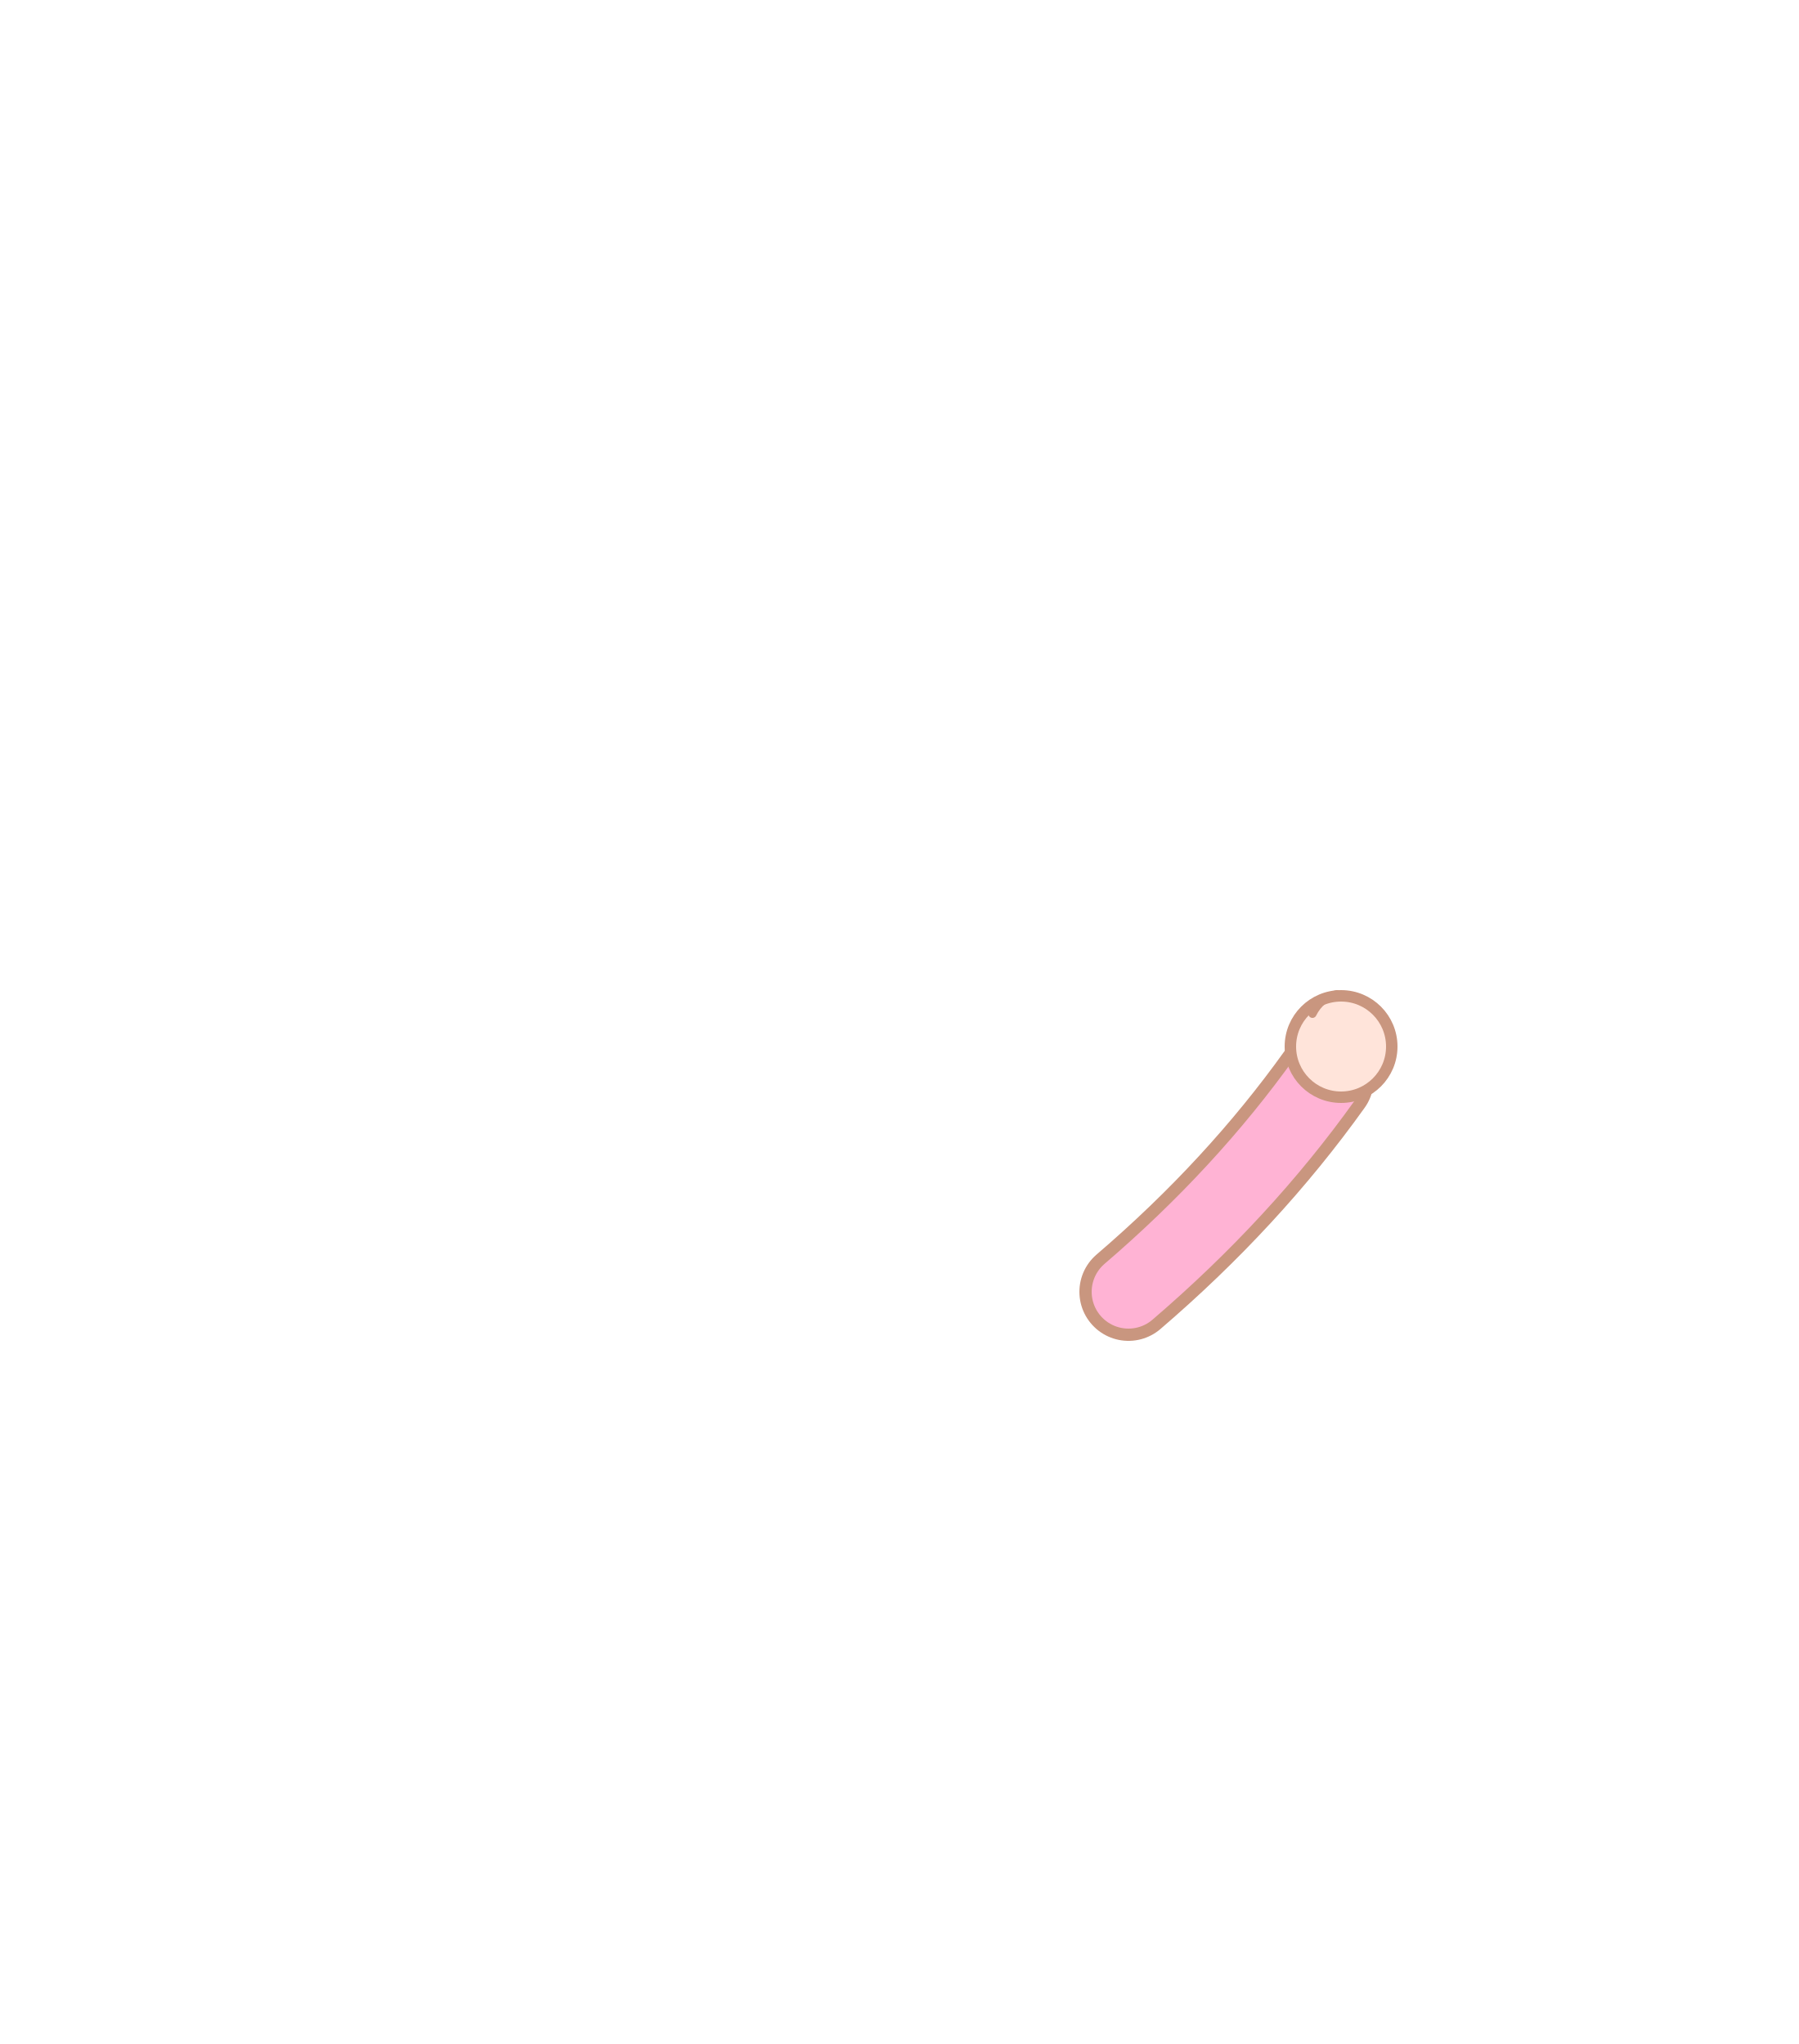
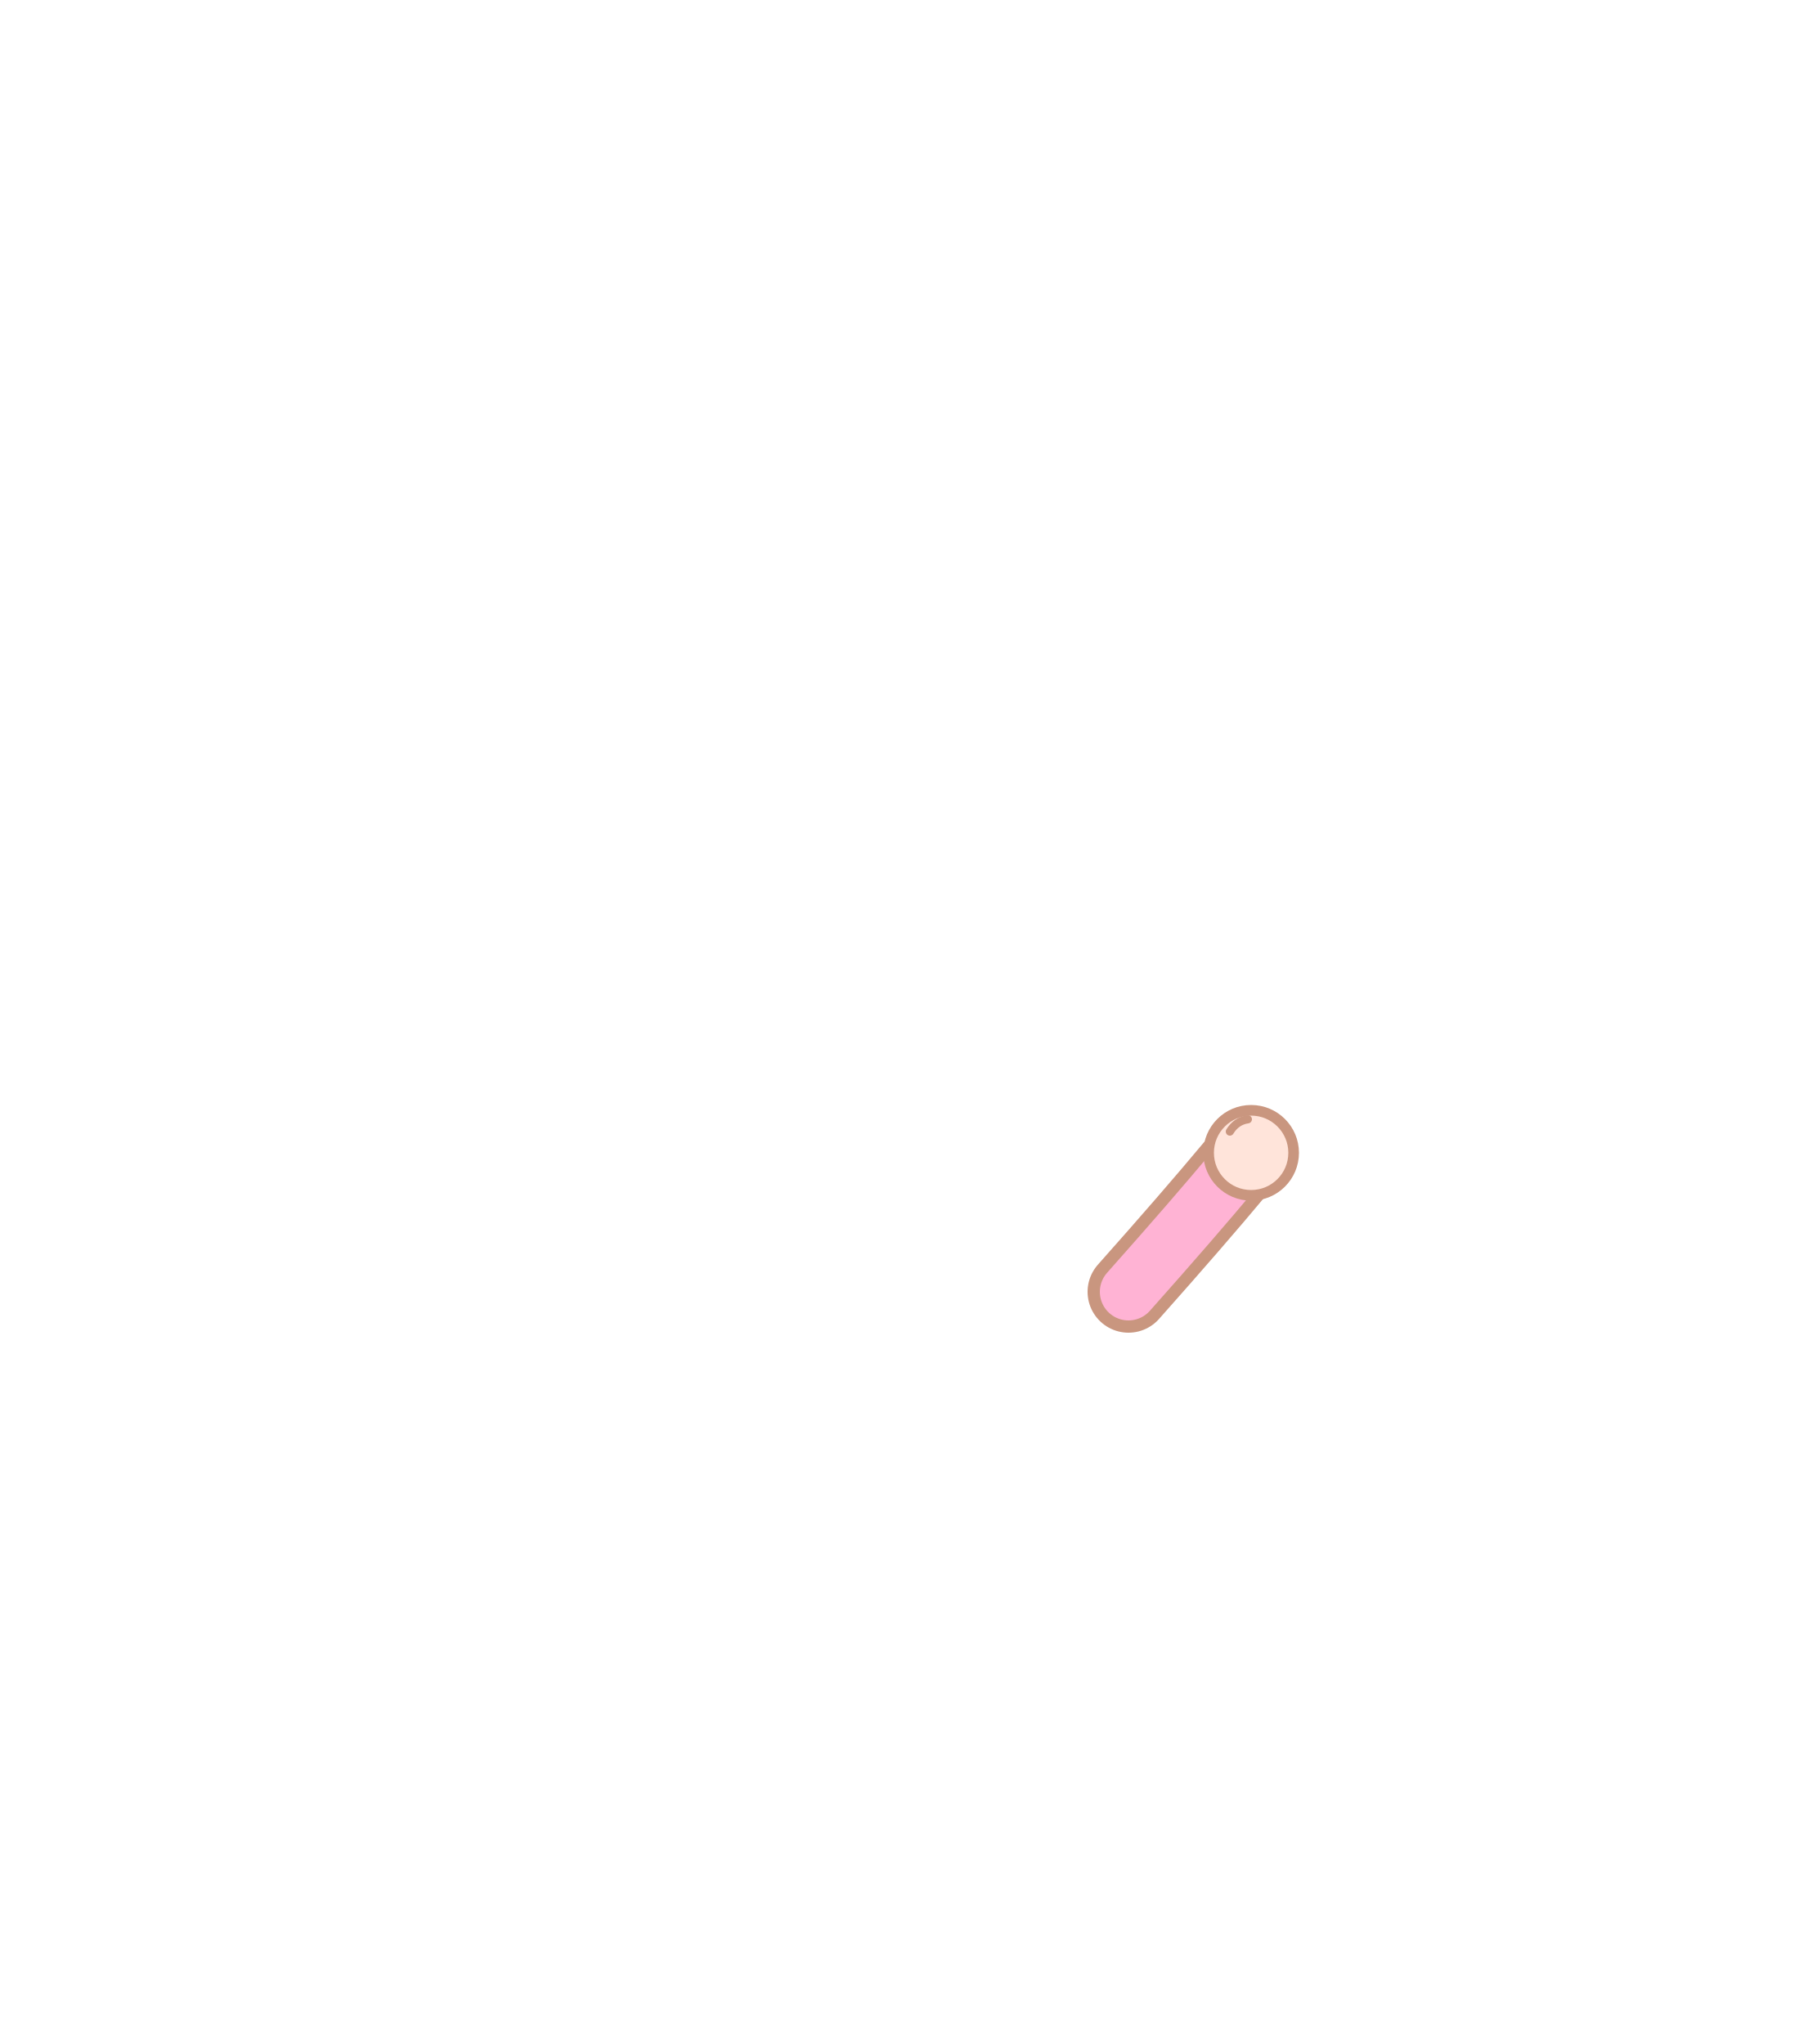
<svg xmlns="http://www.w3.org/2000/svg" viewBox="0 0 220 250" fill="none">
-   <path d="M138 158 Q152 146 162 132" stroke="#C9967F" stroke-width="12" stroke-linecap="round" />
-   <path d="M138 158 Q152 146 162 132" stroke="#FFB3D4" stroke-width="9" stroke-linecap="round" />
-   <circle cx="164" cy="128" r="6.2" fill="#FFE4DA" stroke="#C9967F" stroke-width="1.4" />
-   <path d="M160.5 124 q1 -2 3 -2.4" stroke="#C9967F" stroke-width="1" stroke-linecap="round" />
+   <path d="M138 158 Q146 149 151 143" stroke="#C9967F" stroke-width="10" stroke-linecap="round" />
+   <path d="M138 158 Q146 149 151 143" stroke="#FFB3D4" stroke-width="7" stroke-linecap="round" />
+   <circle cx="153" cy="141" r="5.2" fill="#FFE4DA" stroke="#C9967F" stroke-width="1.3" />
+   <path d="M150.4 138.4 q0.8 -1.3 2.2 -1.5" stroke="#C9967F" stroke-width="1" stroke-linecap="round" />
</svg>
